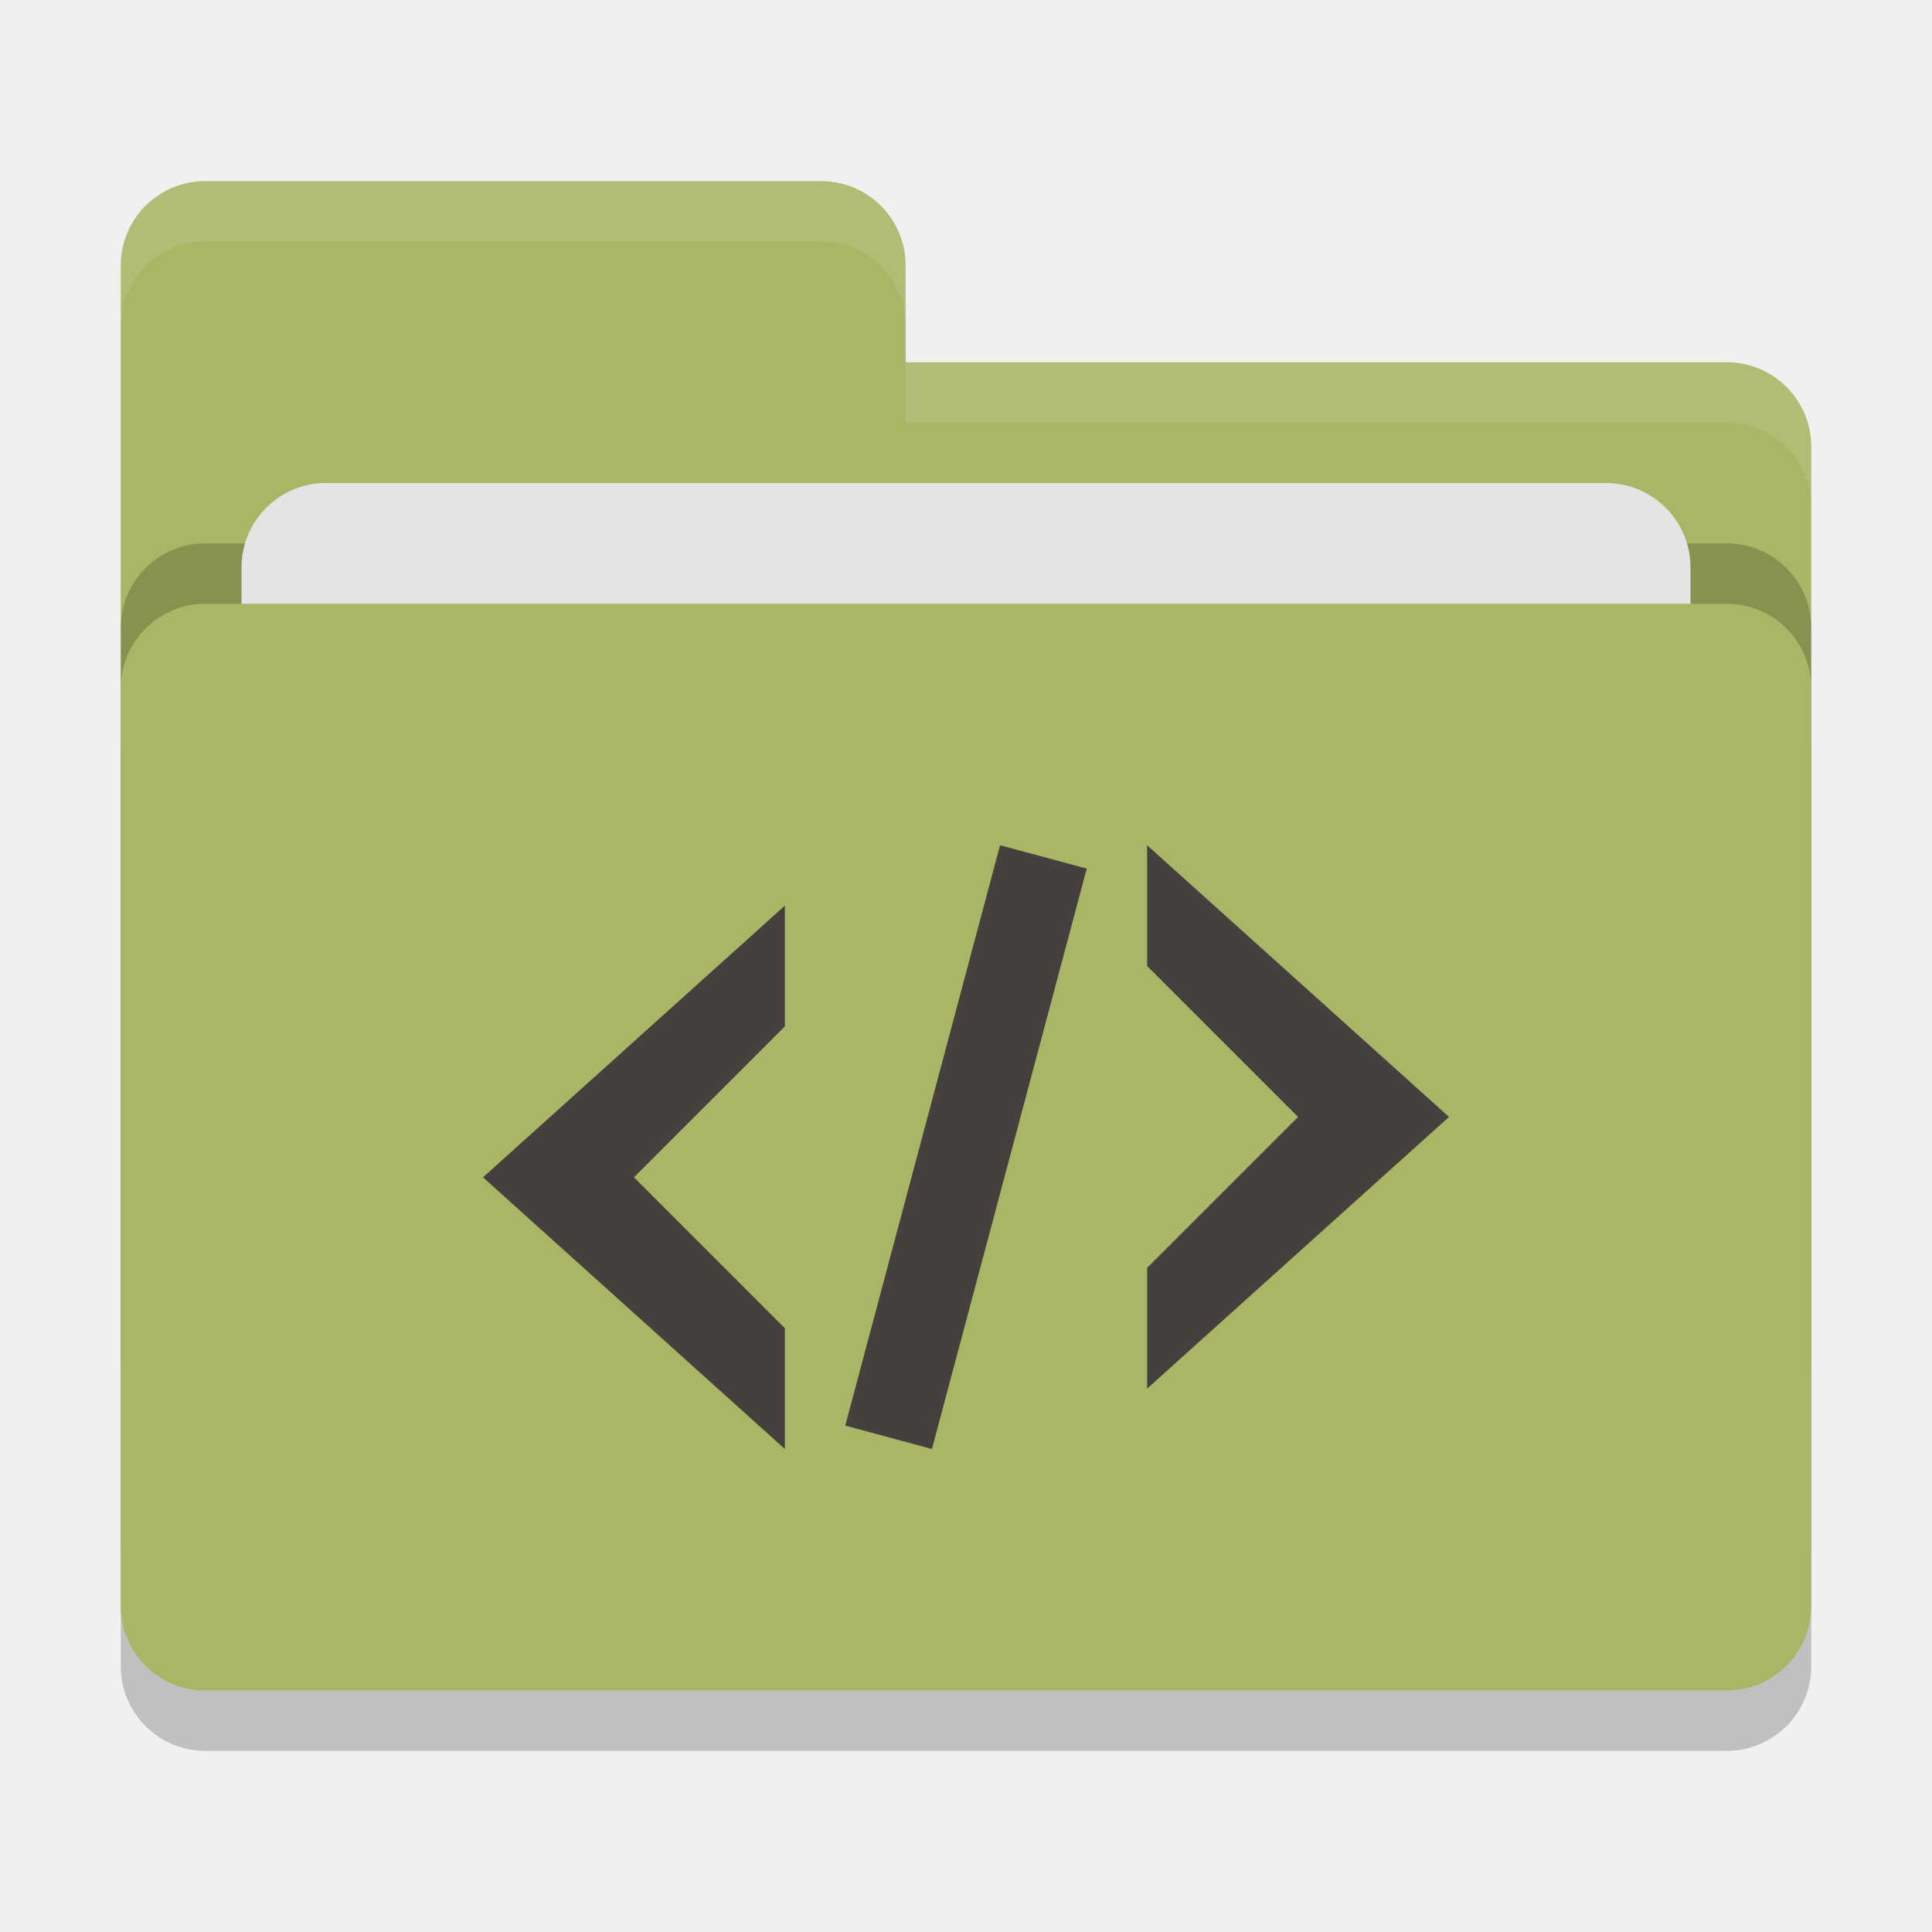
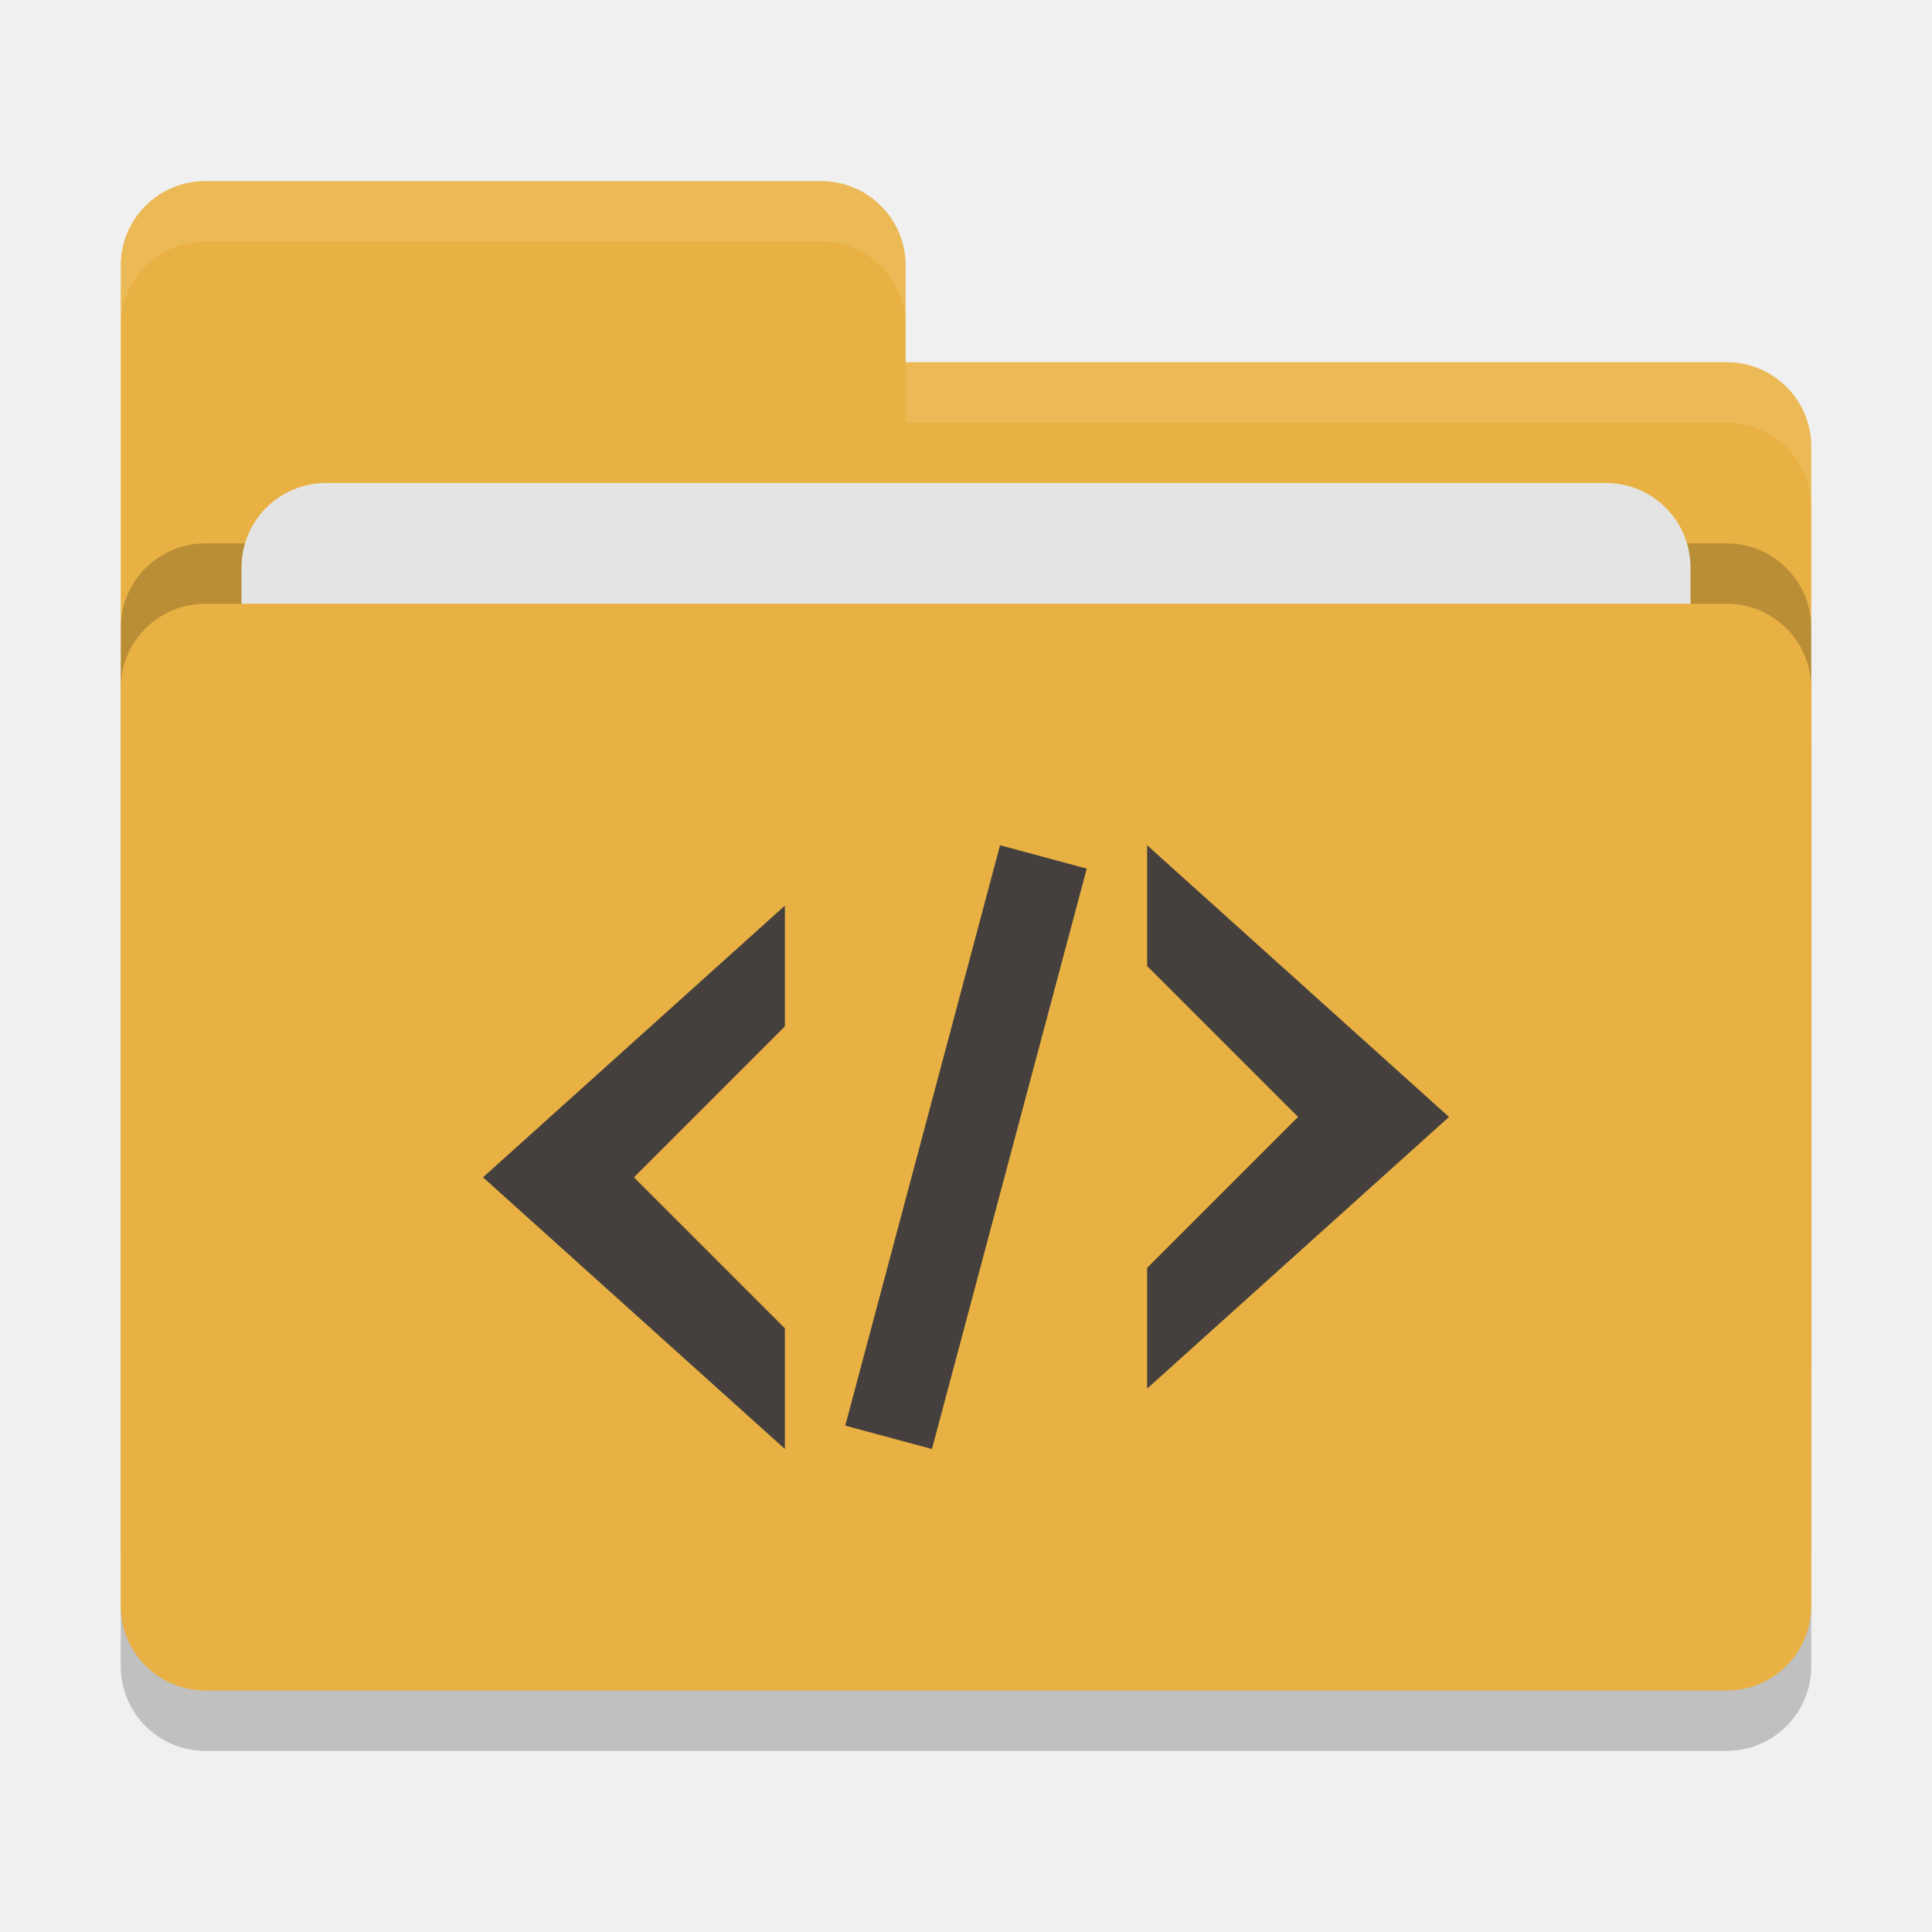
<svg xmlns="http://www.w3.org/2000/svg" width="32" height="32" version="1">
  <rect style="opacity:0.2" width="28" height="18" x="2" y="11" rx="1.4" ry="1.4" />
-   <path style="fill:#a9b665" d="M 3.4,3 C 2.625,3 2,3.625 2,4.4 V 22.6 C 2,23.375 2.625,24 3.4,24 H 28.6 C 29.375,24 30,23.375 30,22.6 V 7.4 C 30,6.625 29.375,6 28.6,6 H 15 V 4.4 C 15,3.625 14.375,3 13.6,3 Z" />
+   <path style="fill:#e9b143" d="M 3.4,3 C 2.625,3 2,3.625 2,4.4 V 22.6 C 2,23.375 2.625,24 3.4,24 H 28.6 C 29.375,24 30,23.375 30,22.6 V 7.4 C 30,6.625 29.375,6 28.6,6 H 15 V 4.4 C 15,3.625 14.375,3 13.6,3 Z" />
  <rect style="opacity:0.2" width="28" height="18" x="2" y="9" rx="1.4" ry="1.4" />
  <rect style="fill:#e4e4e4" width="24" height="11" x="4" y="8" rx="1.4" ry="1.4" />
-   <rect style="fill:#a9b665" width="28" height="18" x="2" y="10" rx="1.4" ry="1.4" />
+   <rect style="fill:#e9b143" width="28" height="18" x="2" y="10" rx="1.4" ry="1.4" />
  <path style="opacity:0.1;fill:#ffffff" d="M 3.4,3 C 2.625,3 2,3.625 2,4.4 V 5.4 C 2,4.625 2.625,4 3.4,4 H 13.6 C 14.375,4 15,4.625 15,5.4 V 4.4 C 15,3.625 14.375,3 13.6,3 Z M 15,6 V 7 H 28.6 C 29.375,7 30,7.625 30,8.4 V 7.4 C 30,6.625 29.375,6 28.6,6 Z" />
  <path style="fill:#45403d" d="M 16.564 14 L 14 23.613 L 15.436 24 L 18 14.387 L 16.564 14 z M 19 14 L 19 16 L 21.5 18.5 L 19 21 L 19 23 L 24 18.5 L 19 14 z M 13 15 L 8 19.5 L 13 24 L 13 22 L 10.5 19.5 L 13 17 L 13 15 z" />
</svg>
